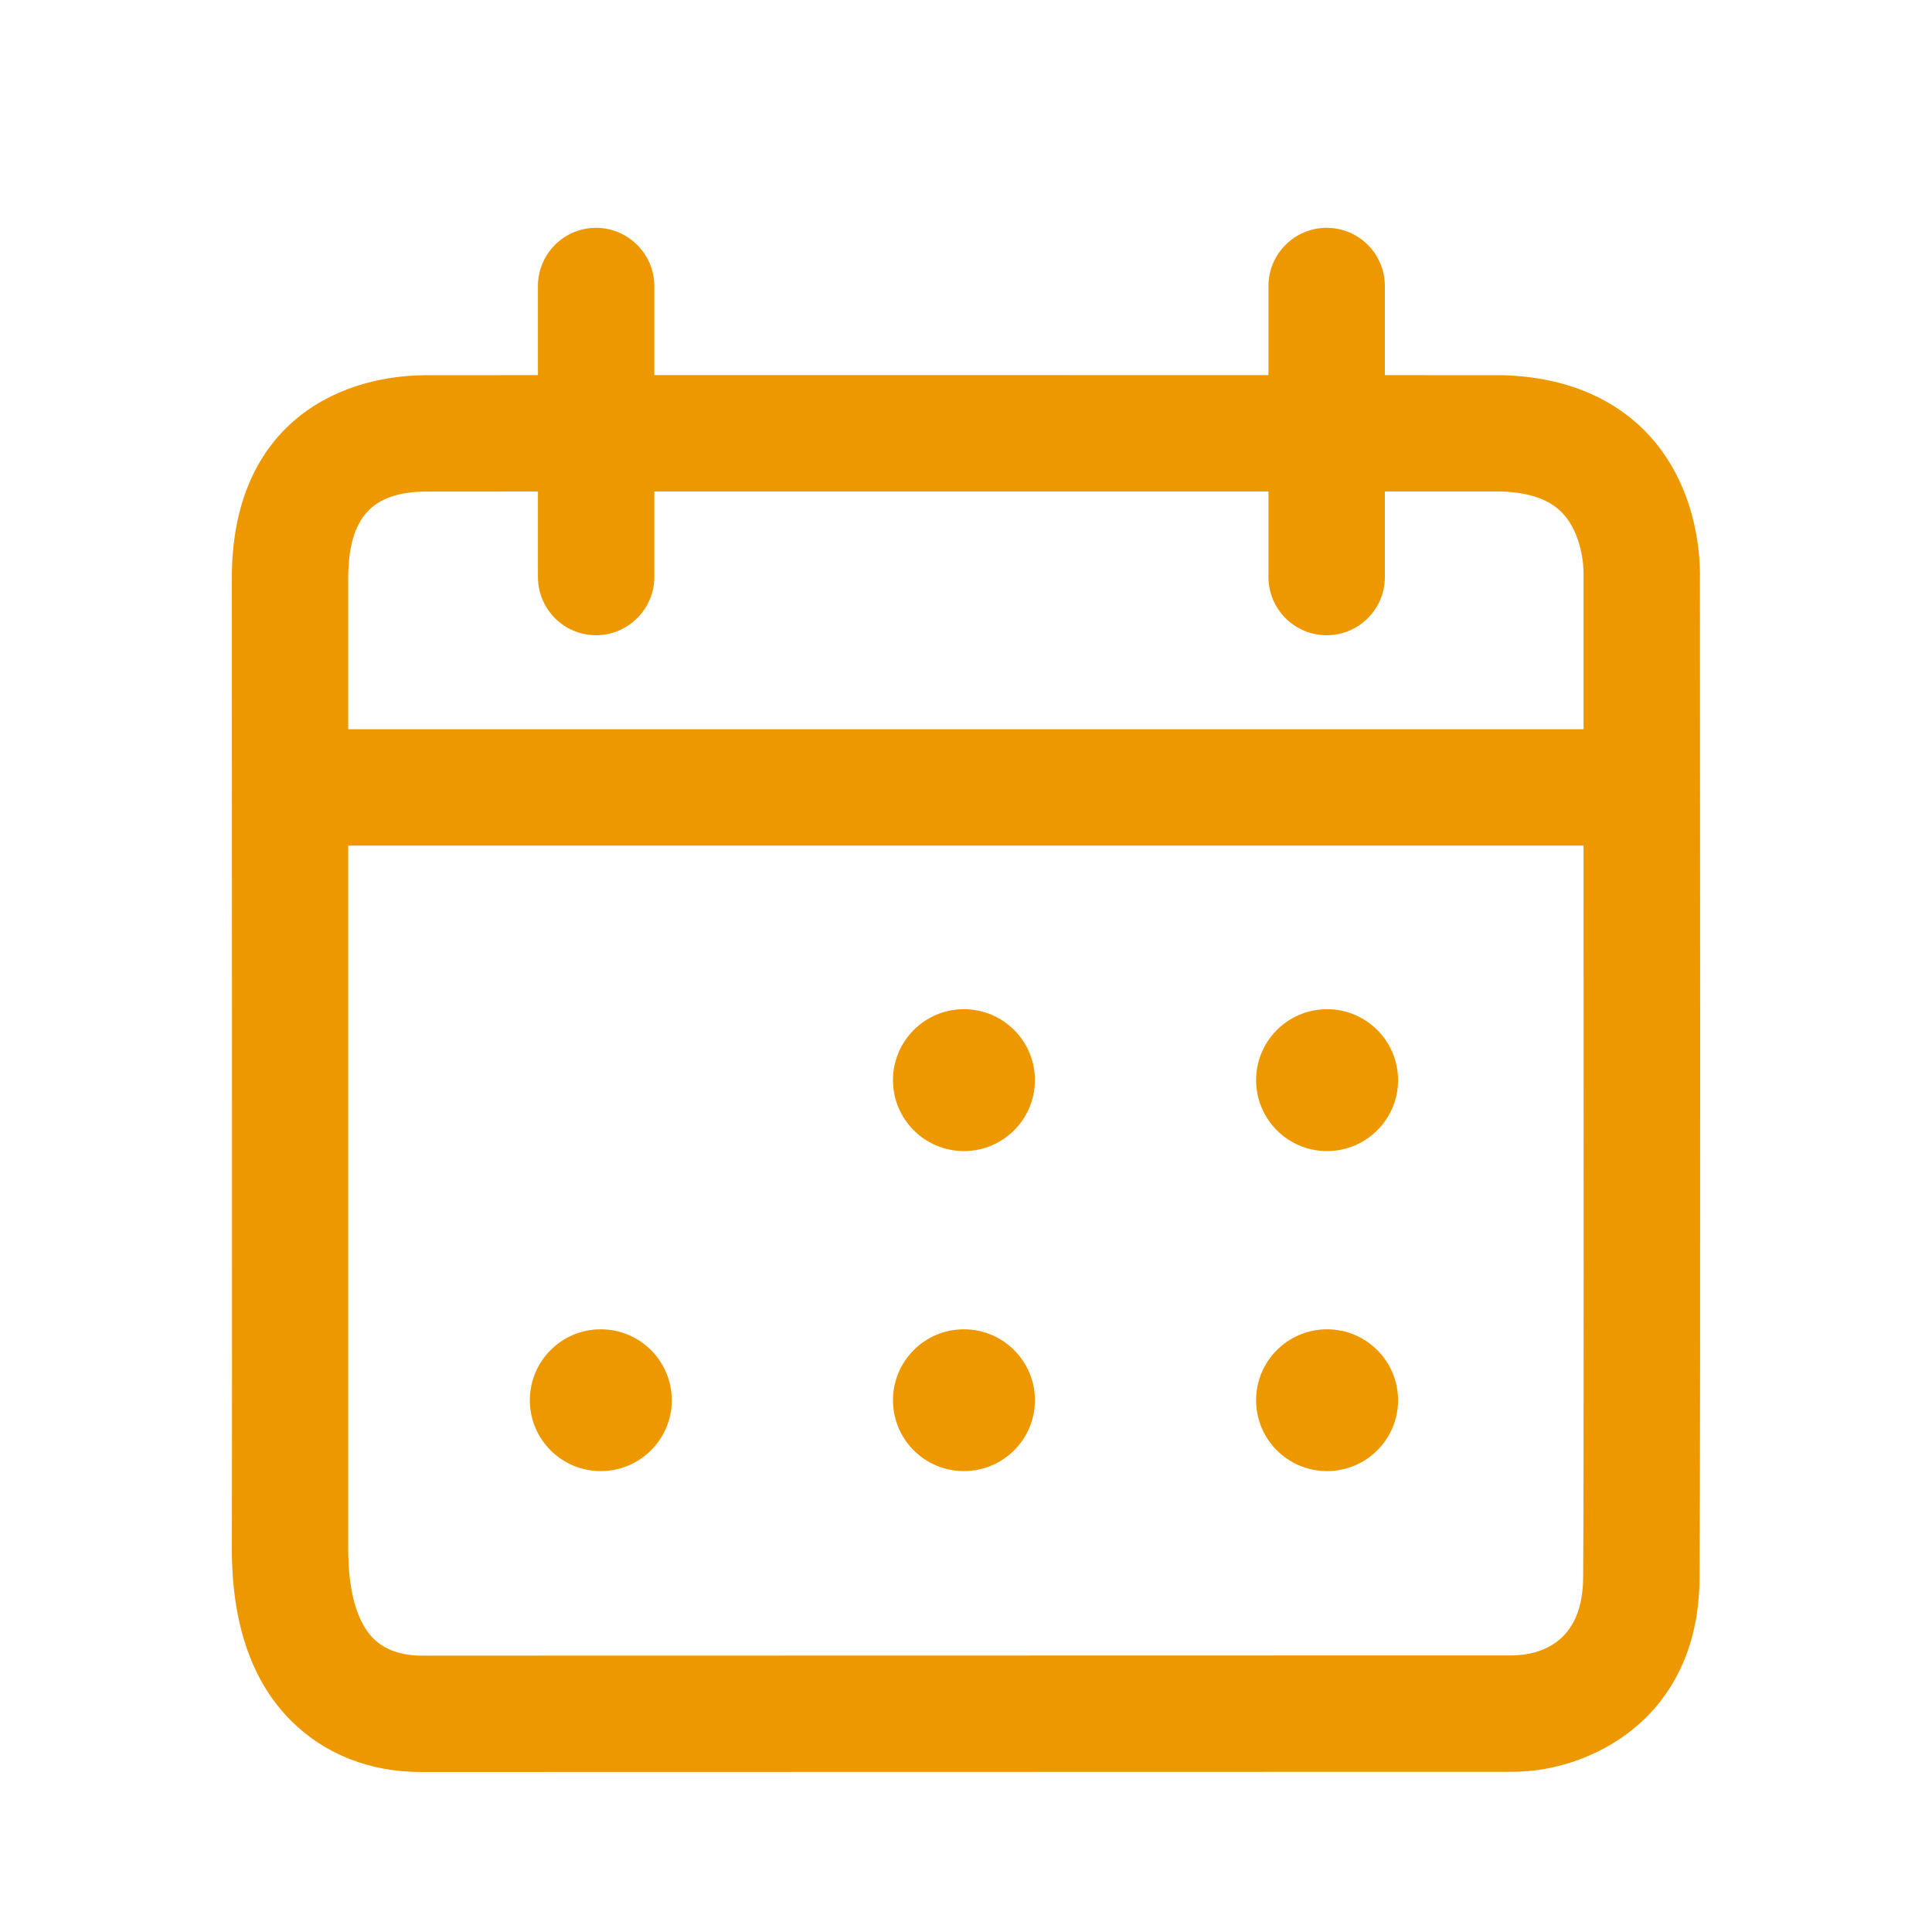
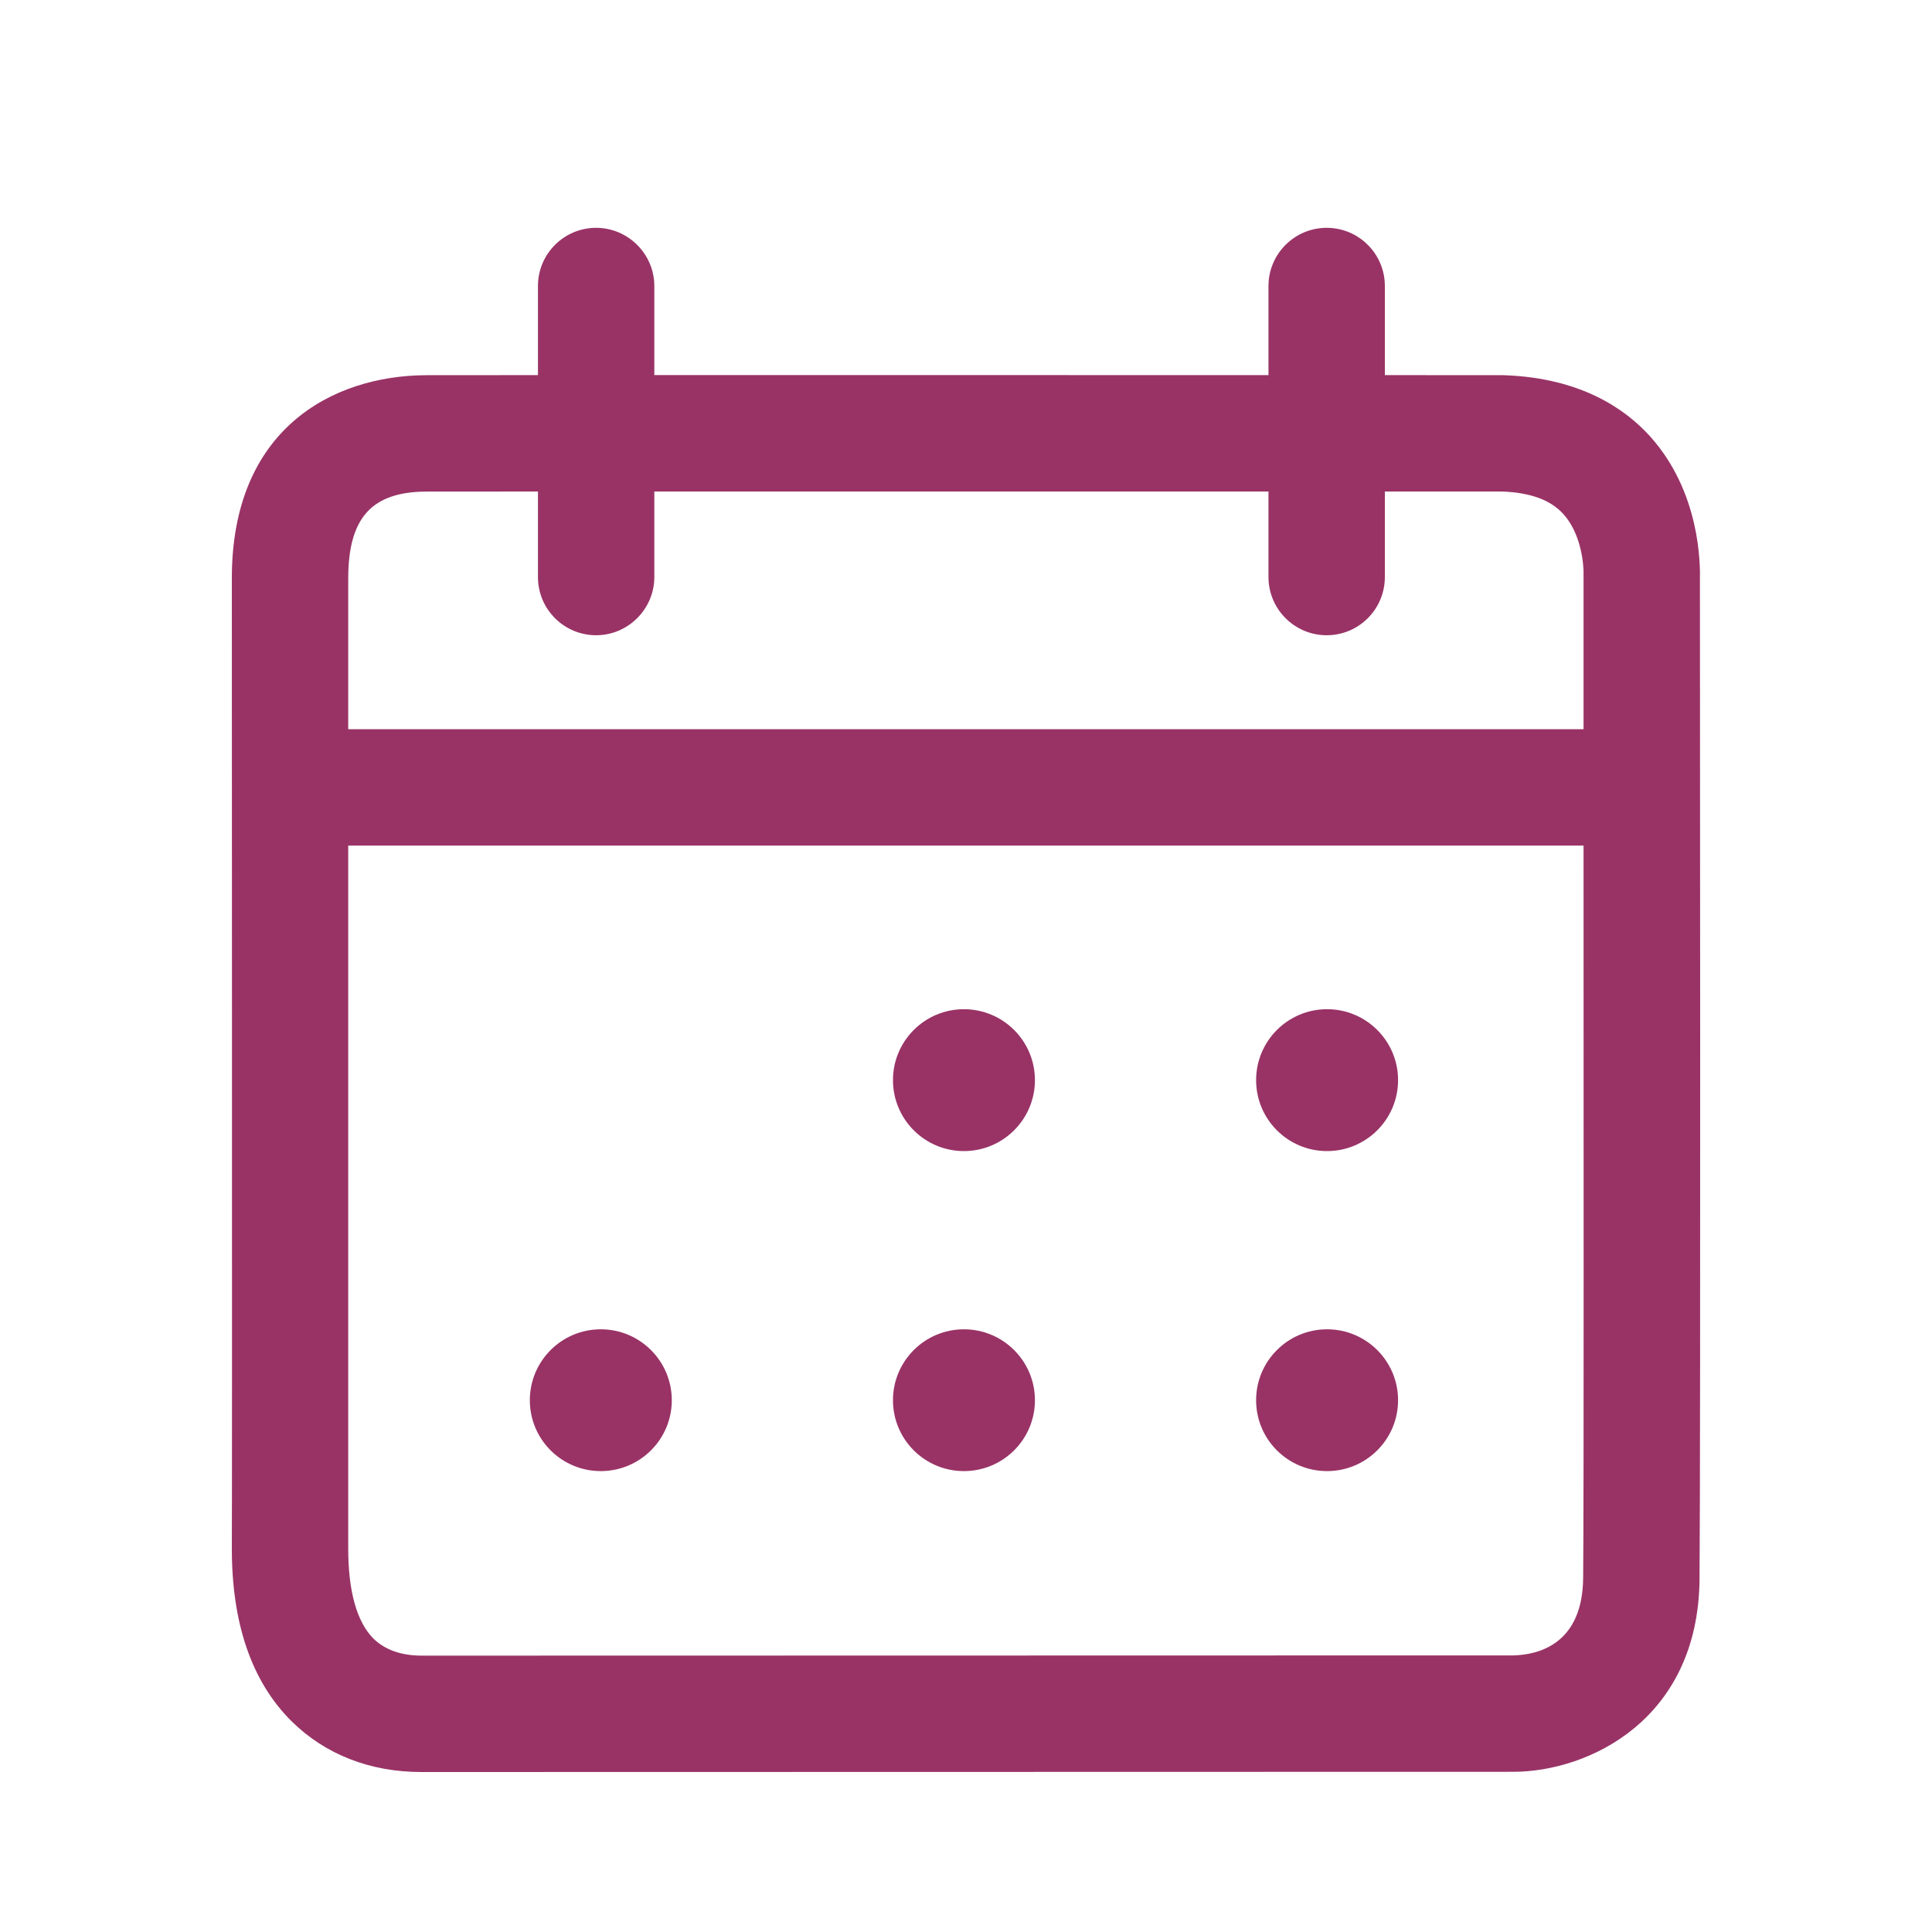
<svg xmlns="http://www.w3.org/2000/svg" width="25px" height="25px" viewBox="0 0 25 25" version="1.1">
-   <defs />
  <g id="UiKit" stroke="none" stroke-width="1" fill="none" fill-rule="evenodd">
    <g id="icon_calendar">
      <rect id="Mask" fill-rule="nonzero" x="0" y="0" width="25" height="25" />
-       <path d="M20.486,20.412 C20.481,21.271 19.913,21.413 19.582,21.421 C19.582,21.421 6.047,21.424 5.46,21.424 C5.194,21.424 4.983,21.35 4.832,21.203 C4.617,20.988 4.506,20.586 4.506,20.044 C4.506,19.552 4.506,14.486 4.506,10.942 L20.491,10.942 C20.491,14.345 20.496,19.209 20.486,20.412 Z M4.506,7.489 C4.506,6.702 4.807,6.365 5.515,6.361 C5.58,6.36 6.123,6.36 6.961,6.36 L6.961,7.467 C6.961,7.882 7.297,8.22 7.714,8.22 C8.126,8.22 8.467,7.882 8.467,7.467 L8.467,6.36 C8.788,6.36 9.13,6.36 9.486,6.36 C11.69,6.36 14.386,6.36 16.414,6.36 L16.414,7.467 C16.414,7.882 16.751,8.22 17.167,8.22 C17.584,8.22 17.92,7.882 17.92,7.467 L17.92,6.36 C18.829,6.36 19.411,6.36 19.431,6.36 C19.798,6.373 20.059,6.466 20.225,6.647 C20.461,6.9 20.496,7.311 20.491,7.44 C20.491,7.457 20.491,7.474 20.491,7.491 C20.491,7.52 20.491,8.288 20.491,9.436 L4.506,9.436 C4.506,8.269 4.506,7.49 4.506,7.49 C4.506,7.49 4.506,7.489 4.506,7.489 Z M21.997,7.508 C22.002,7.3 22.002,6.366 21.349,5.643 C21.038,5.301 20.466,4.888 19.456,4.855 C19.351,4.855 18.774,4.855 17.92,4.854 L17.92,3.701 C17.92,3.286 17.584,2.948 17.167,2.948 C16.751,2.948 16.414,3.286 16.414,3.701 L16.414,4.854 C14.05,4.854 10.807,4.853 8.467,4.853 L8.467,3.701 C8.467,3.286 8.126,2.948 7.714,2.948 C7.297,2.948 6.961,3.286 6.961,3.701 L6.961,4.854 C6.118,4.854 5.57,4.854 5.51,4.855 C4.295,4.862 2.995,5.558 3,7.491 C3,7.615 3.005,19.279 3,20.041 C3,21.008 3.256,21.757 3.768,22.268 C4.205,22.702 4.787,22.93 5.455,22.93 C5.46,22.93 5.46,22.93 5.46,22.93 C6.052,22.93 19.582,22.927 19.577,22.927 C19.582,22.927 19.582,22.927 19.582,22.927 C20.546,22.927 21.982,22.261 21.992,20.422 C22.007,18.564 21.997,8.027 21.997,7.508 Z M11.555,18.119 C11.555,18.626 11.966,19.036 12.473,19.036 C12.98,19.036 13.392,18.626 13.392,18.119 C13.392,17.612 12.98,17.201 12.473,17.201 C11.966,17.201 11.555,17.612 11.555,18.119 Z M6.856,18.119 C6.856,18.626 7.267,19.036 7.774,19.036 C8.281,19.036 8.693,18.626 8.693,18.119 C8.693,17.612 8.281,17.201 7.774,17.201 C7.267,17.201 6.856,17.612 6.856,18.119 Z M16.254,18.119 C16.254,18.626 16.665,19.036 17.172,19.036 C17.679,19.036 18.091,18.626 18.091,18.119 C18.091,17.612 17.679,17.201 17.172,17.201 C16.665,17.201 16.254,17.612 16.254,18.119 Z M11.555,13.977 C11.555,14.484 11.966,14.895 12.473,14.895 C12.98,14.895 13.392,14.484 13.392,13.977 C13.392,13.47 12.98,13.059 12.473,13.059 C11.966,13.059 11.555,13.47 11.555,13.977 Z M16.254,13.977 C16.254,14.484 16.665,14.895 17.172,14.895 C17.679,14.895 18.091,14.484 18.091,13.977 C18.091,13.47 17.679,13.059 17.172,13.059 C16.665,13.059 16.254,13.47 16.254,13.977 Z" id="Icon" fill="#EE9800" />
+       <path d="M20.486,20.412 C20.481,21.271 19.913,21.413 19.582,21.421 C19.582,21.421 6.047,21.424 5.46,21.424 C5.194,21.424 4.983,21.35 4.832,21.203 C4.617,20.988 4.506,20.586 4.506,20.044 C4.506,19.552 4.506,14.486 4.506,10.942 L20.491,10.942 C20.491,14.345 20.496,19.209 20.486,20.412 Z M4.506,7.489 C4.506,6.702 4.807,6.365 5.515,6.361 C5.58,6.36 6.123,6.36 6.961,6.36 L6.961,7.467 C6.961,7.882 7.297,8.22 7.714,8.22 C8.126,8.22 8.467,7.882 8.467,7.467 L8.467,6.36 C8.788,6.36 9.13,6.36 9.486,6.36 C11.69,6.36 14.386,6.36 16.414,6.36 L16.414,7.467 C16.414,7.882 16.751,8.22 17.167,8.22 C17.584,8.22 17.92,7.882 17.92,7.467 L17.92,6.36 C18.829,6.36 19.411,6.36 19.431,6.36 C19.798,6.373 20.059,6.466 20.225,6.647 C20.461,6.9 20.496,7.311 20.491,7.44 C20.491,7.457 20.491,7.474 20.491,7.491 C20.491,7.52 20.491,8.288 20.491,9.436 L4.506,9.436 C4.506,8.269 4.506,7.49 4.506,7.49 C4.506,7.49 4.506,7.489 4.506,7.489 Z M21.997,7.508 C22.002,7.3 22.002,6.366 21.349,5.643 C21.038,5.301 20.466,4.888 19.456,4.855 C19.351,4.855 18.774,4.855 17.92,4.854 L17.92,3.701 C17.92,3.286 17.584,2.948 17.167,2.948 C16.751,2.948 16.414,3.286 16.414,3.701 L16.414,4.854 C14.05,4.854 10.807,4.853 8.467,4.853 L8.467,3.701 C8.467,3.286 8.126,2.948 7.714,2.948 C7.297,2.948 6.961,3.286 6.961,3.701 L6.961,4.854 C6.118,4.854 5.57,4.854 5.51,4.855 C4.295,4.862 2.995,5.558 3,7.491 C3,7.615 3.005,19.279 3,20.041 C3,21.008 3.256,21.757 3.768,22.268 C4.205,22.702 4.787,22.93 5.455,22.93 C5.46,22.93 5.46,22.93 5.46,22.93 C6.052,22.93 19.582,22.927 19.577,22.927 C19.582,22.927 19.582,22.927 19.582,22.927 C20.546,22.927 21.982,22.261 21.992,20.422 C22.007,18.564 21.997,8.027 21.997,7.508 Z M11.555,18.119 C11.555,18.626 11.966,19.036 12.473,19.036 C12.98,19.036 13.392,18.626 13.392,18.119 C13.392,17.612 12.98,17.201 12.473,17.201 C11.966,17.201 11.555,17.612 11.555,18.119 Z M6.856,18.119 C6.856,18.626 7.267,19.036 7.774,19.036 C8.281,19.036 8.693,18.626 8.693,18.119 C8.693,17.612 8.281,17.201 7.774,17.201 C7.267,17.201 6.856,17.612 6.856,18.119 Z M16.254,18.119 C16.254,18.626 16.665,19.036 17.172,19.036 C17.679,19.036 18.091,18.626 18.091,18.119 C18.091,17.612 17.679,17.201 17.172,17.201 C16.665,17.201 16.254,17.612 16.254,18.119 Z M11.555,13.977 C11.555,14.484 11.966,14.895 12.473,14.895 C12.98,14.895 13.392,14.484 13.392,13.977 C13.392,13.47 12.98,13.059 12.473,13.059 C11.966,13.059 11.555,13.47 11.555,13.977 Z M16.254,13.977 C16.254,14.484 16.665,14.895 17.172,14.895 C17.679,14.895 18.091,14.484 18.091,13.977 C18.091,13.47 17.679,13.059 17.172,13.059 C16.665,13.059 16.254,13.47 16.254,13.977 Z" id="Icon" fill="#993366" />
    </g>
  </g>
</svg>
